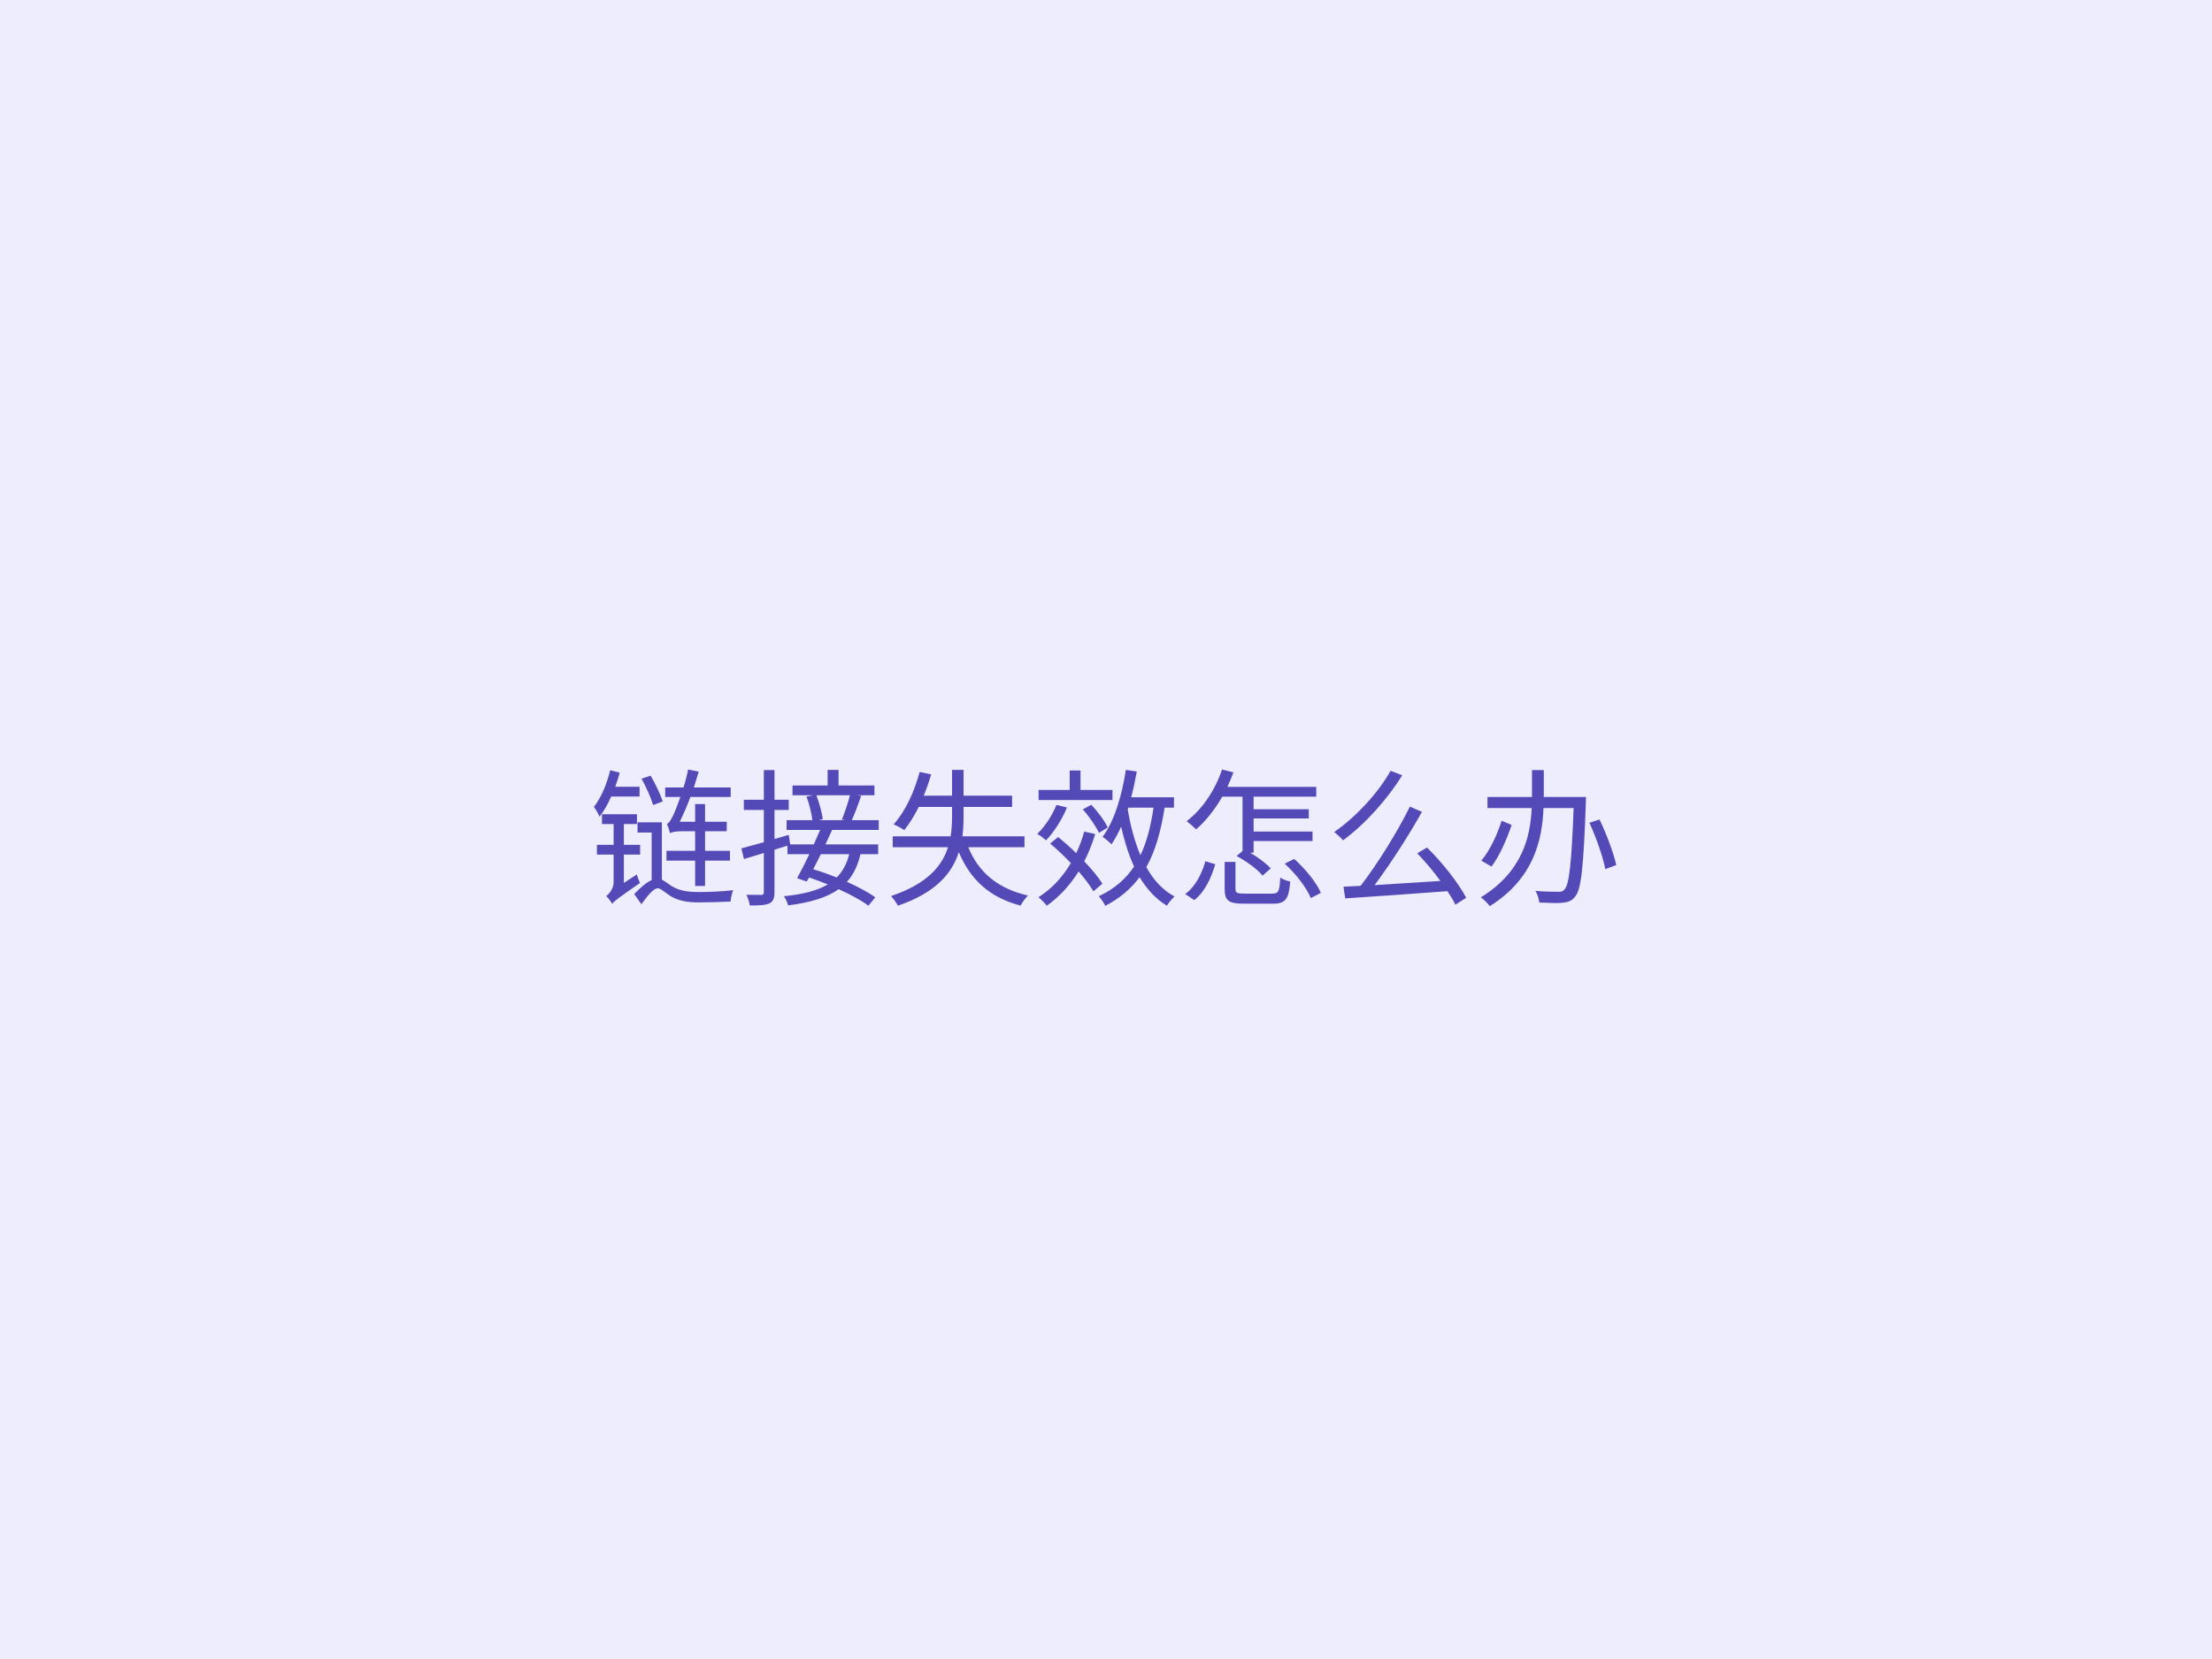
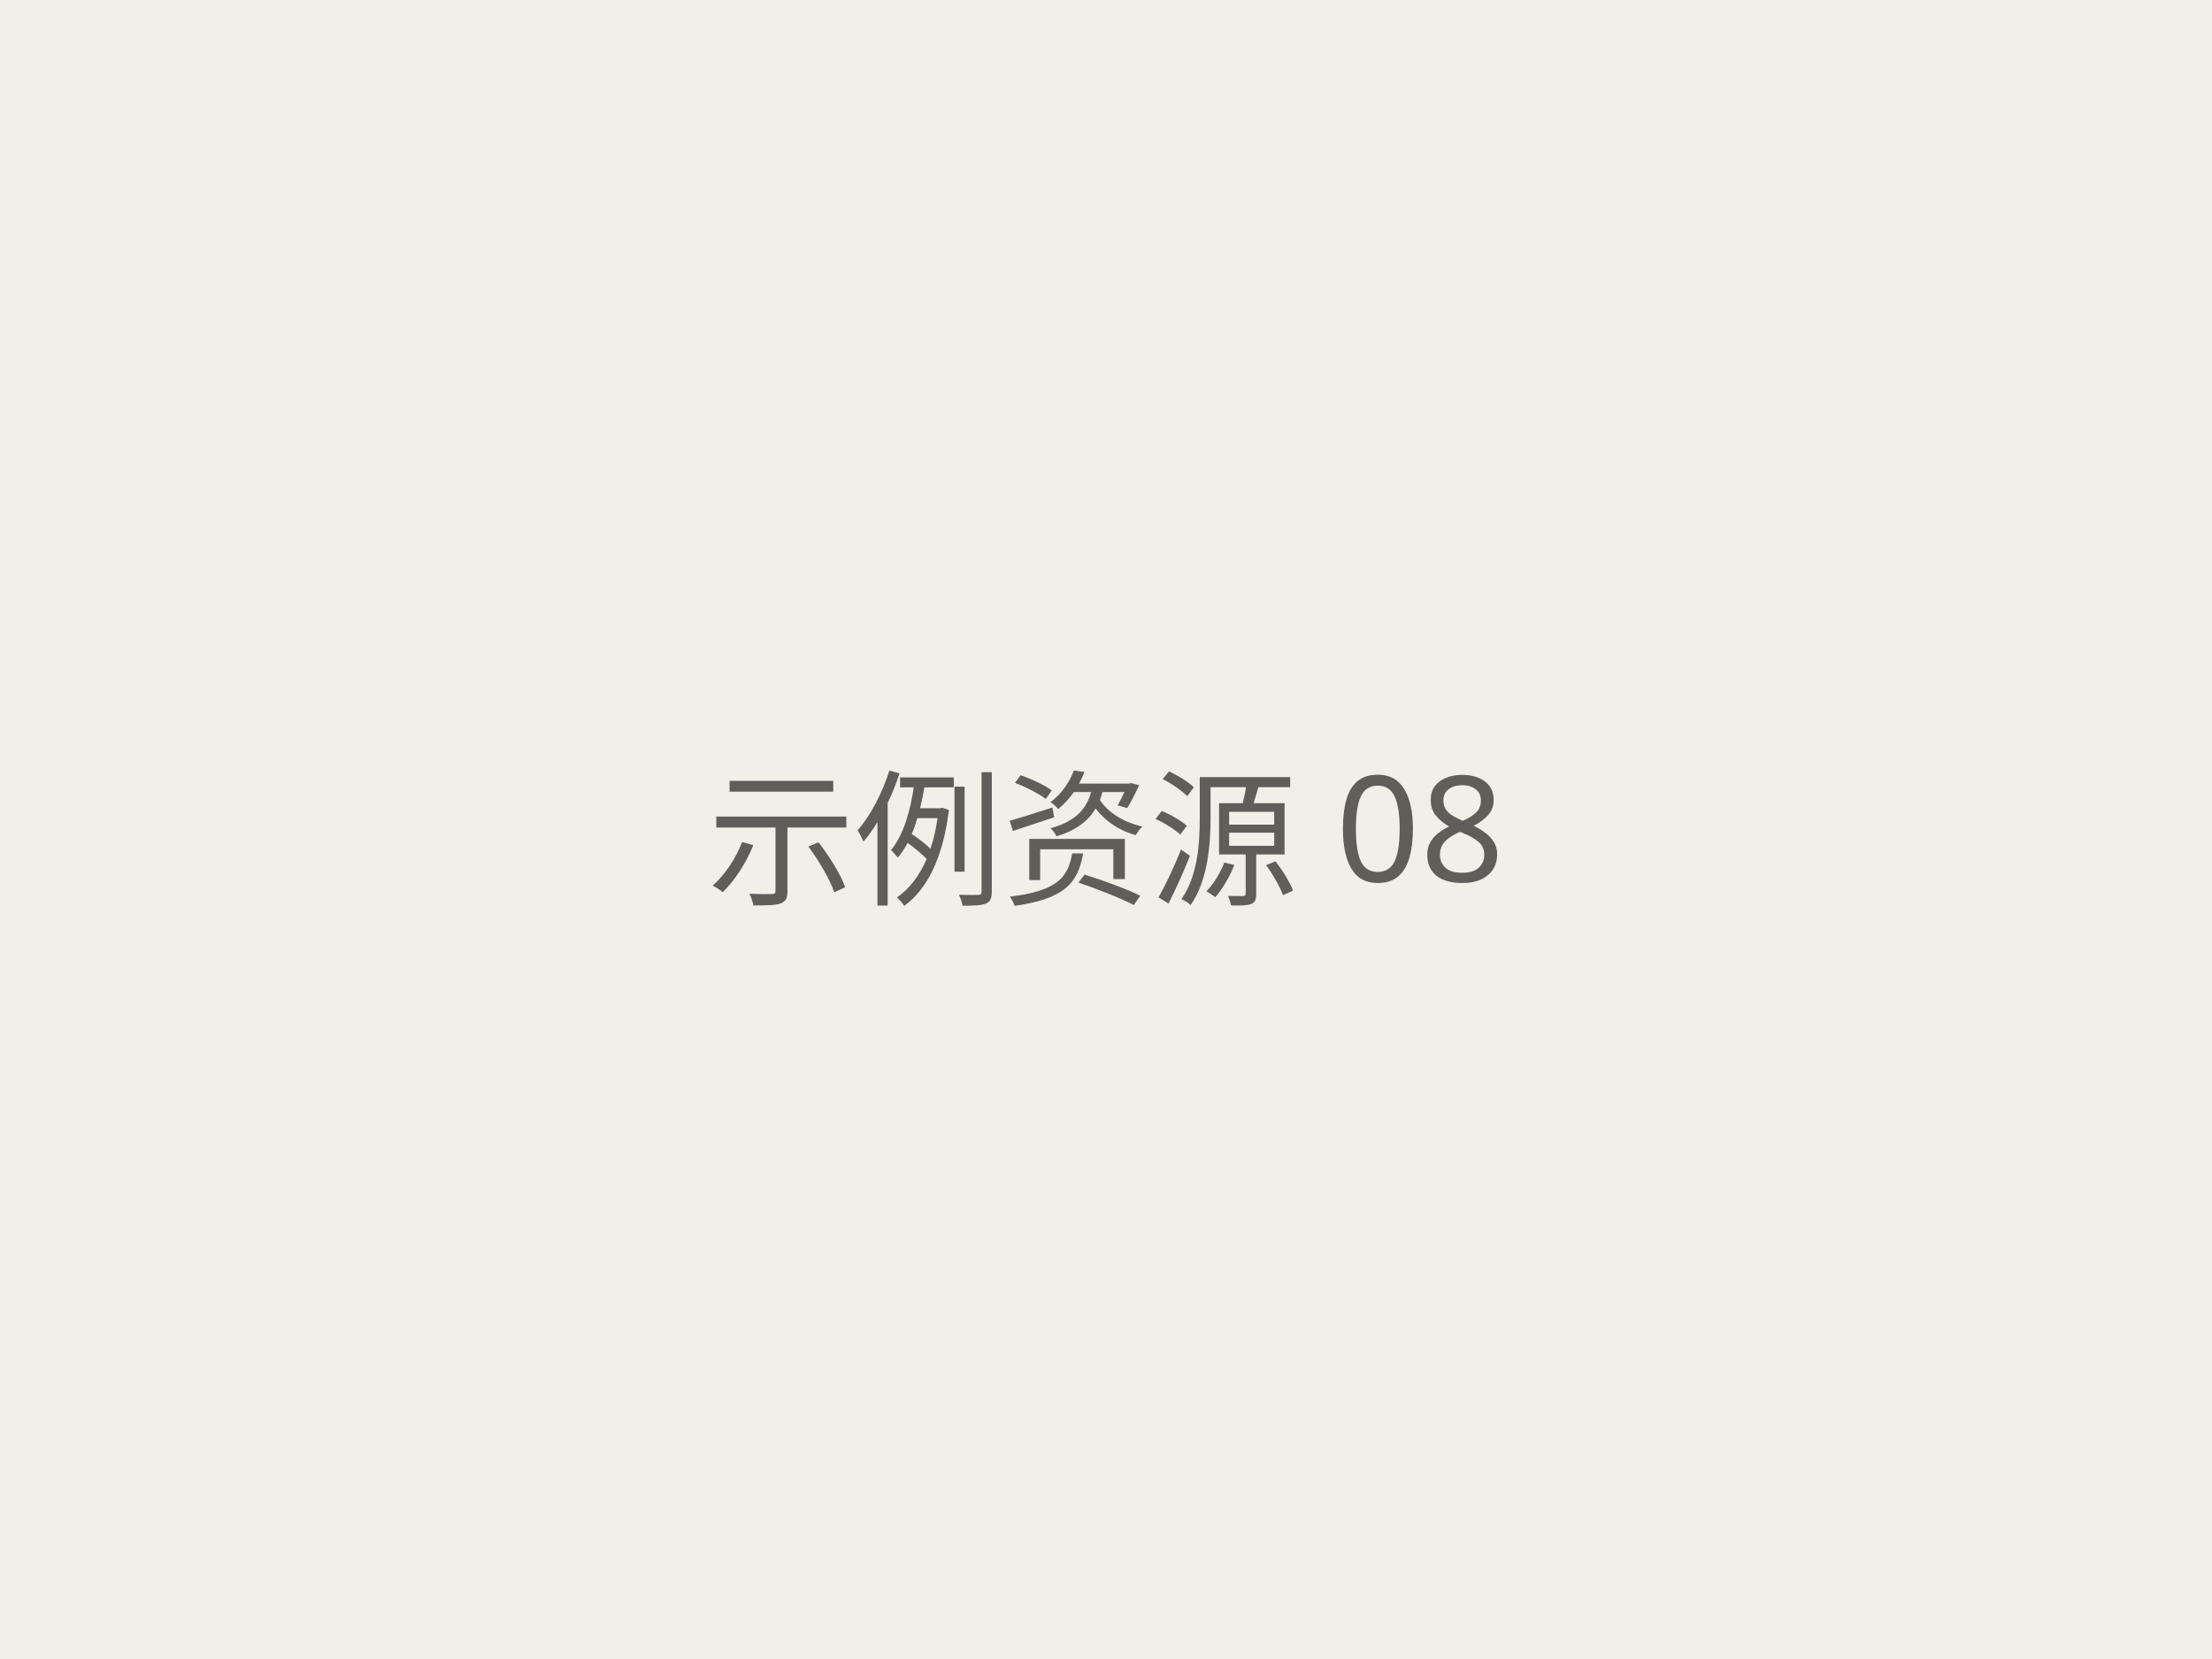
<svg xmlns="http://www.w3.org/2000/svg" width="240" height="180" viewBox="0 0 240 180">
-   <rect width="240" height="180" fill="#eeedfe" />
-   <text x="120" y="90" text-anchor="middle" dominant-baseline="central" font-family="sans-serif" font-size="16" fill="#534ab7">链接失效怎么办</text>
+   <rect width="240" height="180" fill="#f1efe8" />
+   <text x="120" y="90" text-anchor="middle" dominant-baseline="central" font-family="sans-serif" font-size="16" fill="#5f5e5a">示例资源 08</text>
</svg>
